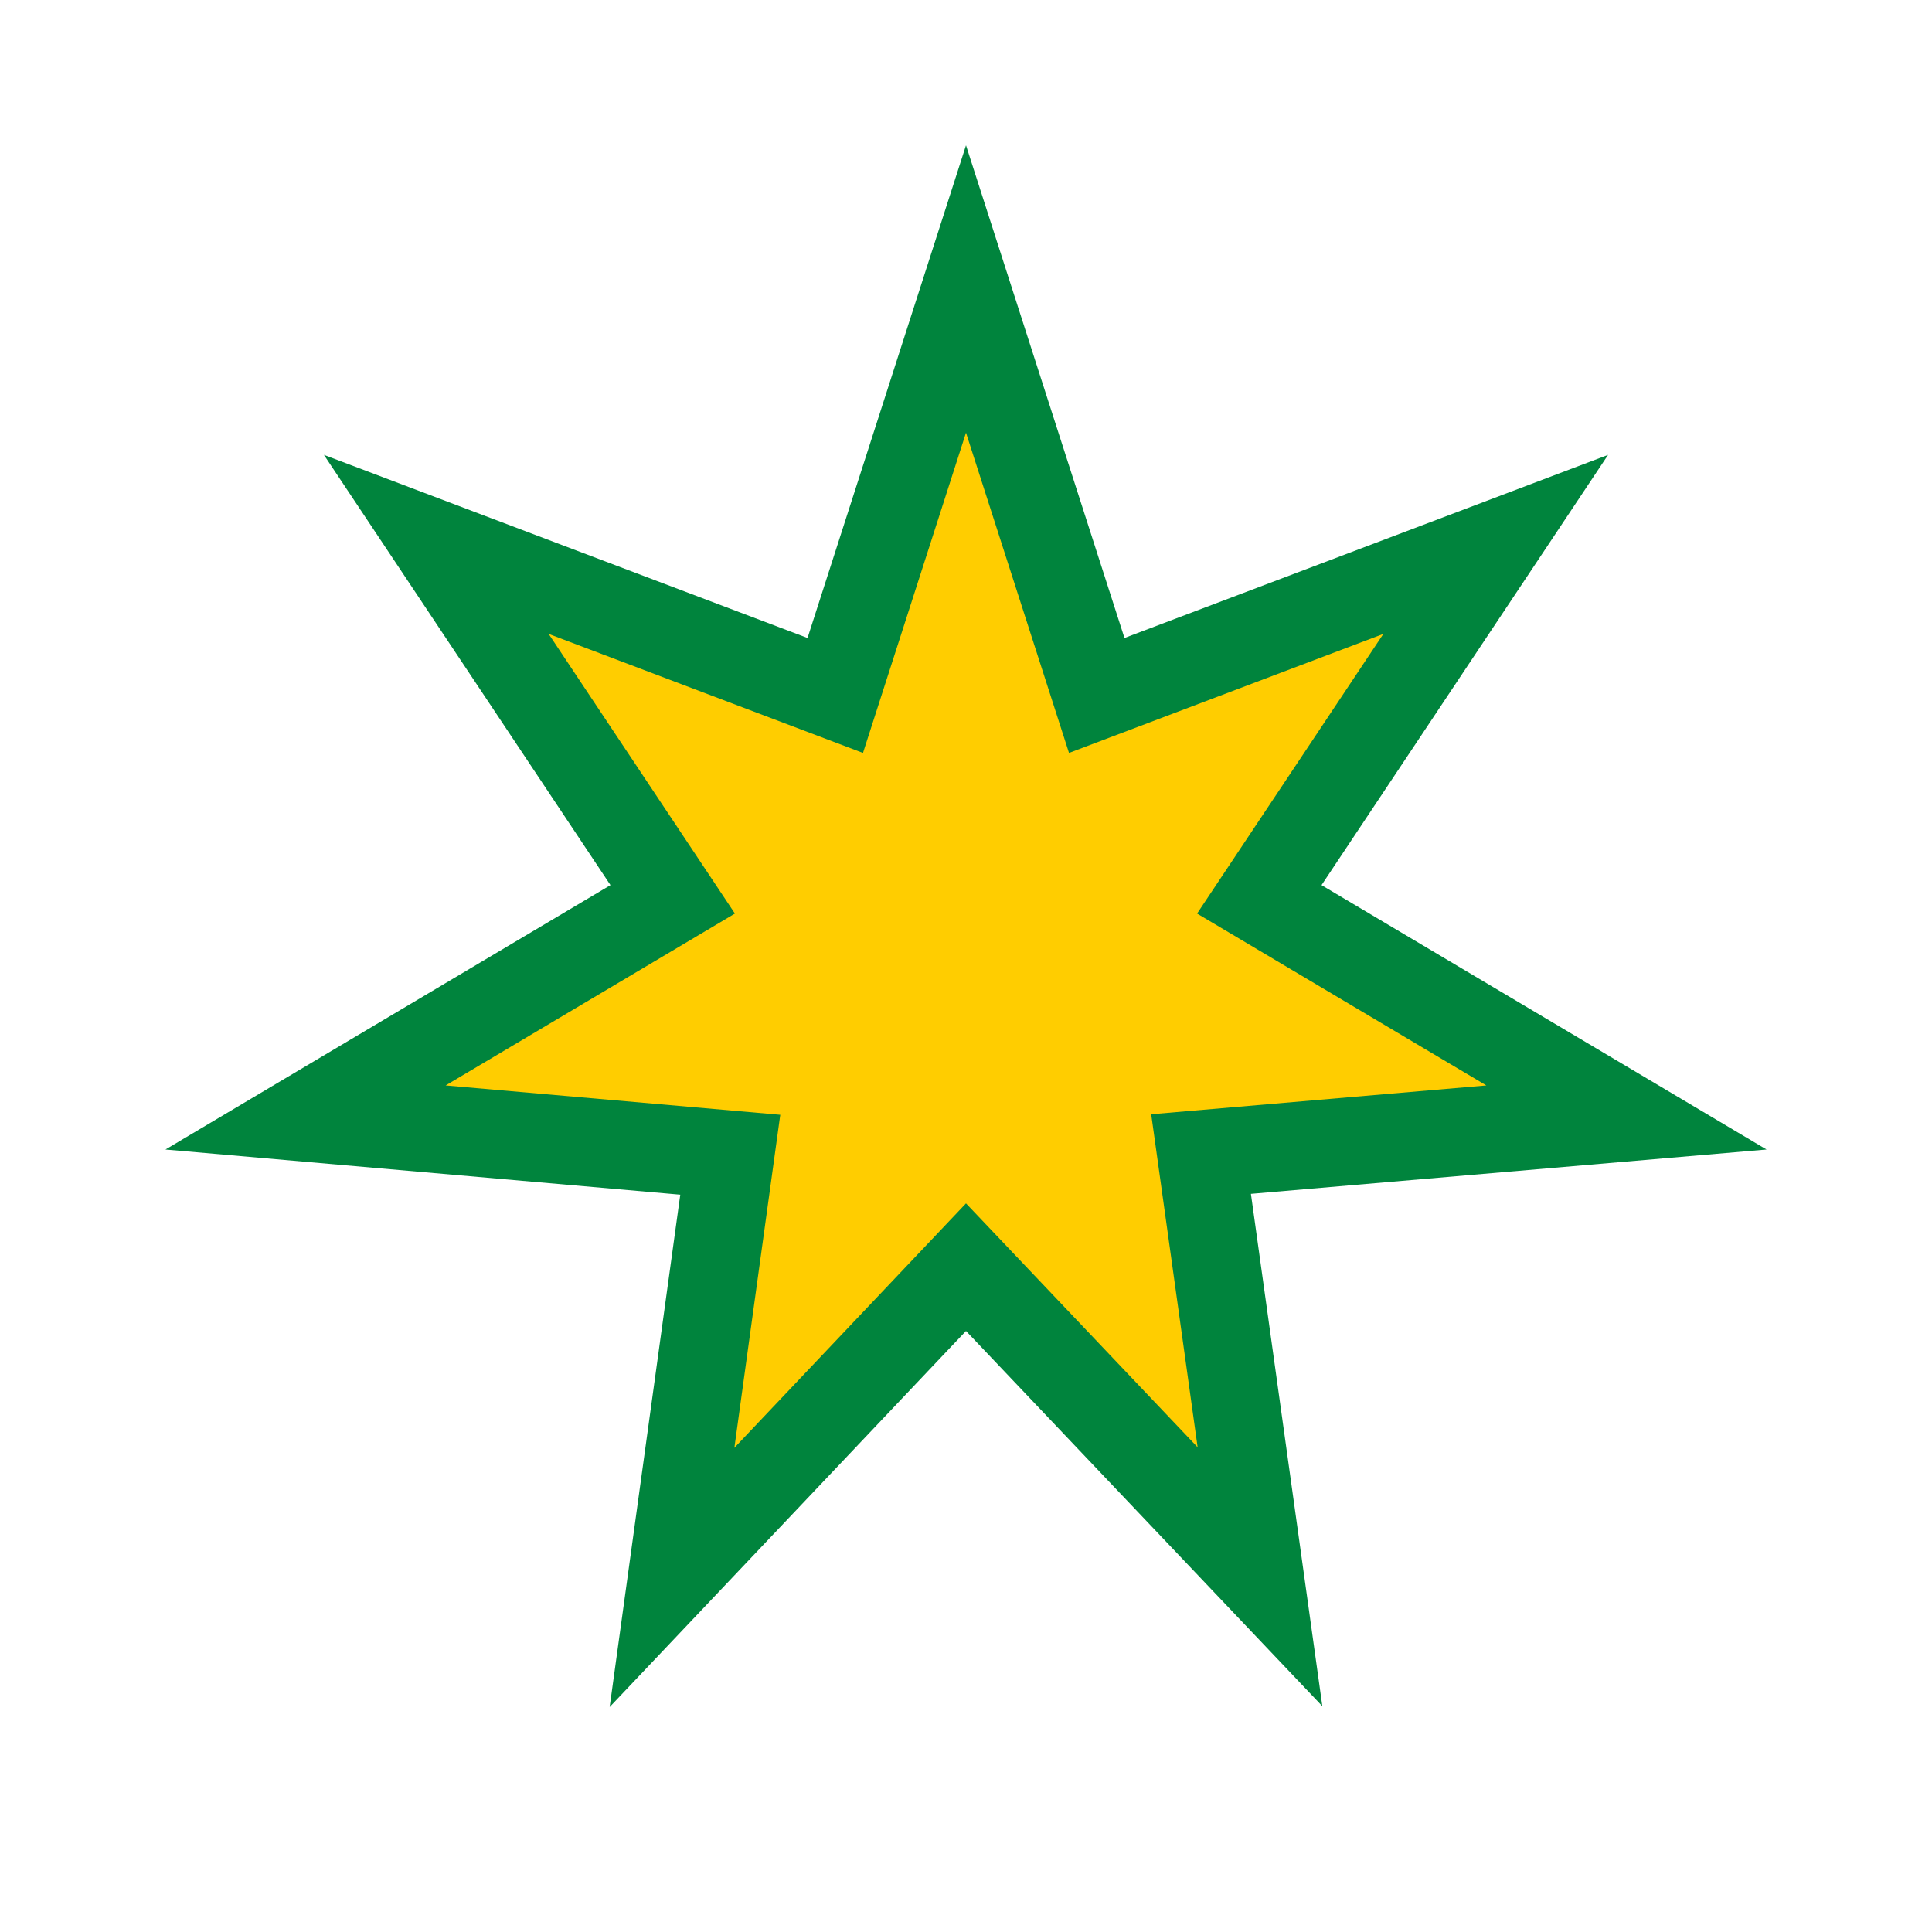
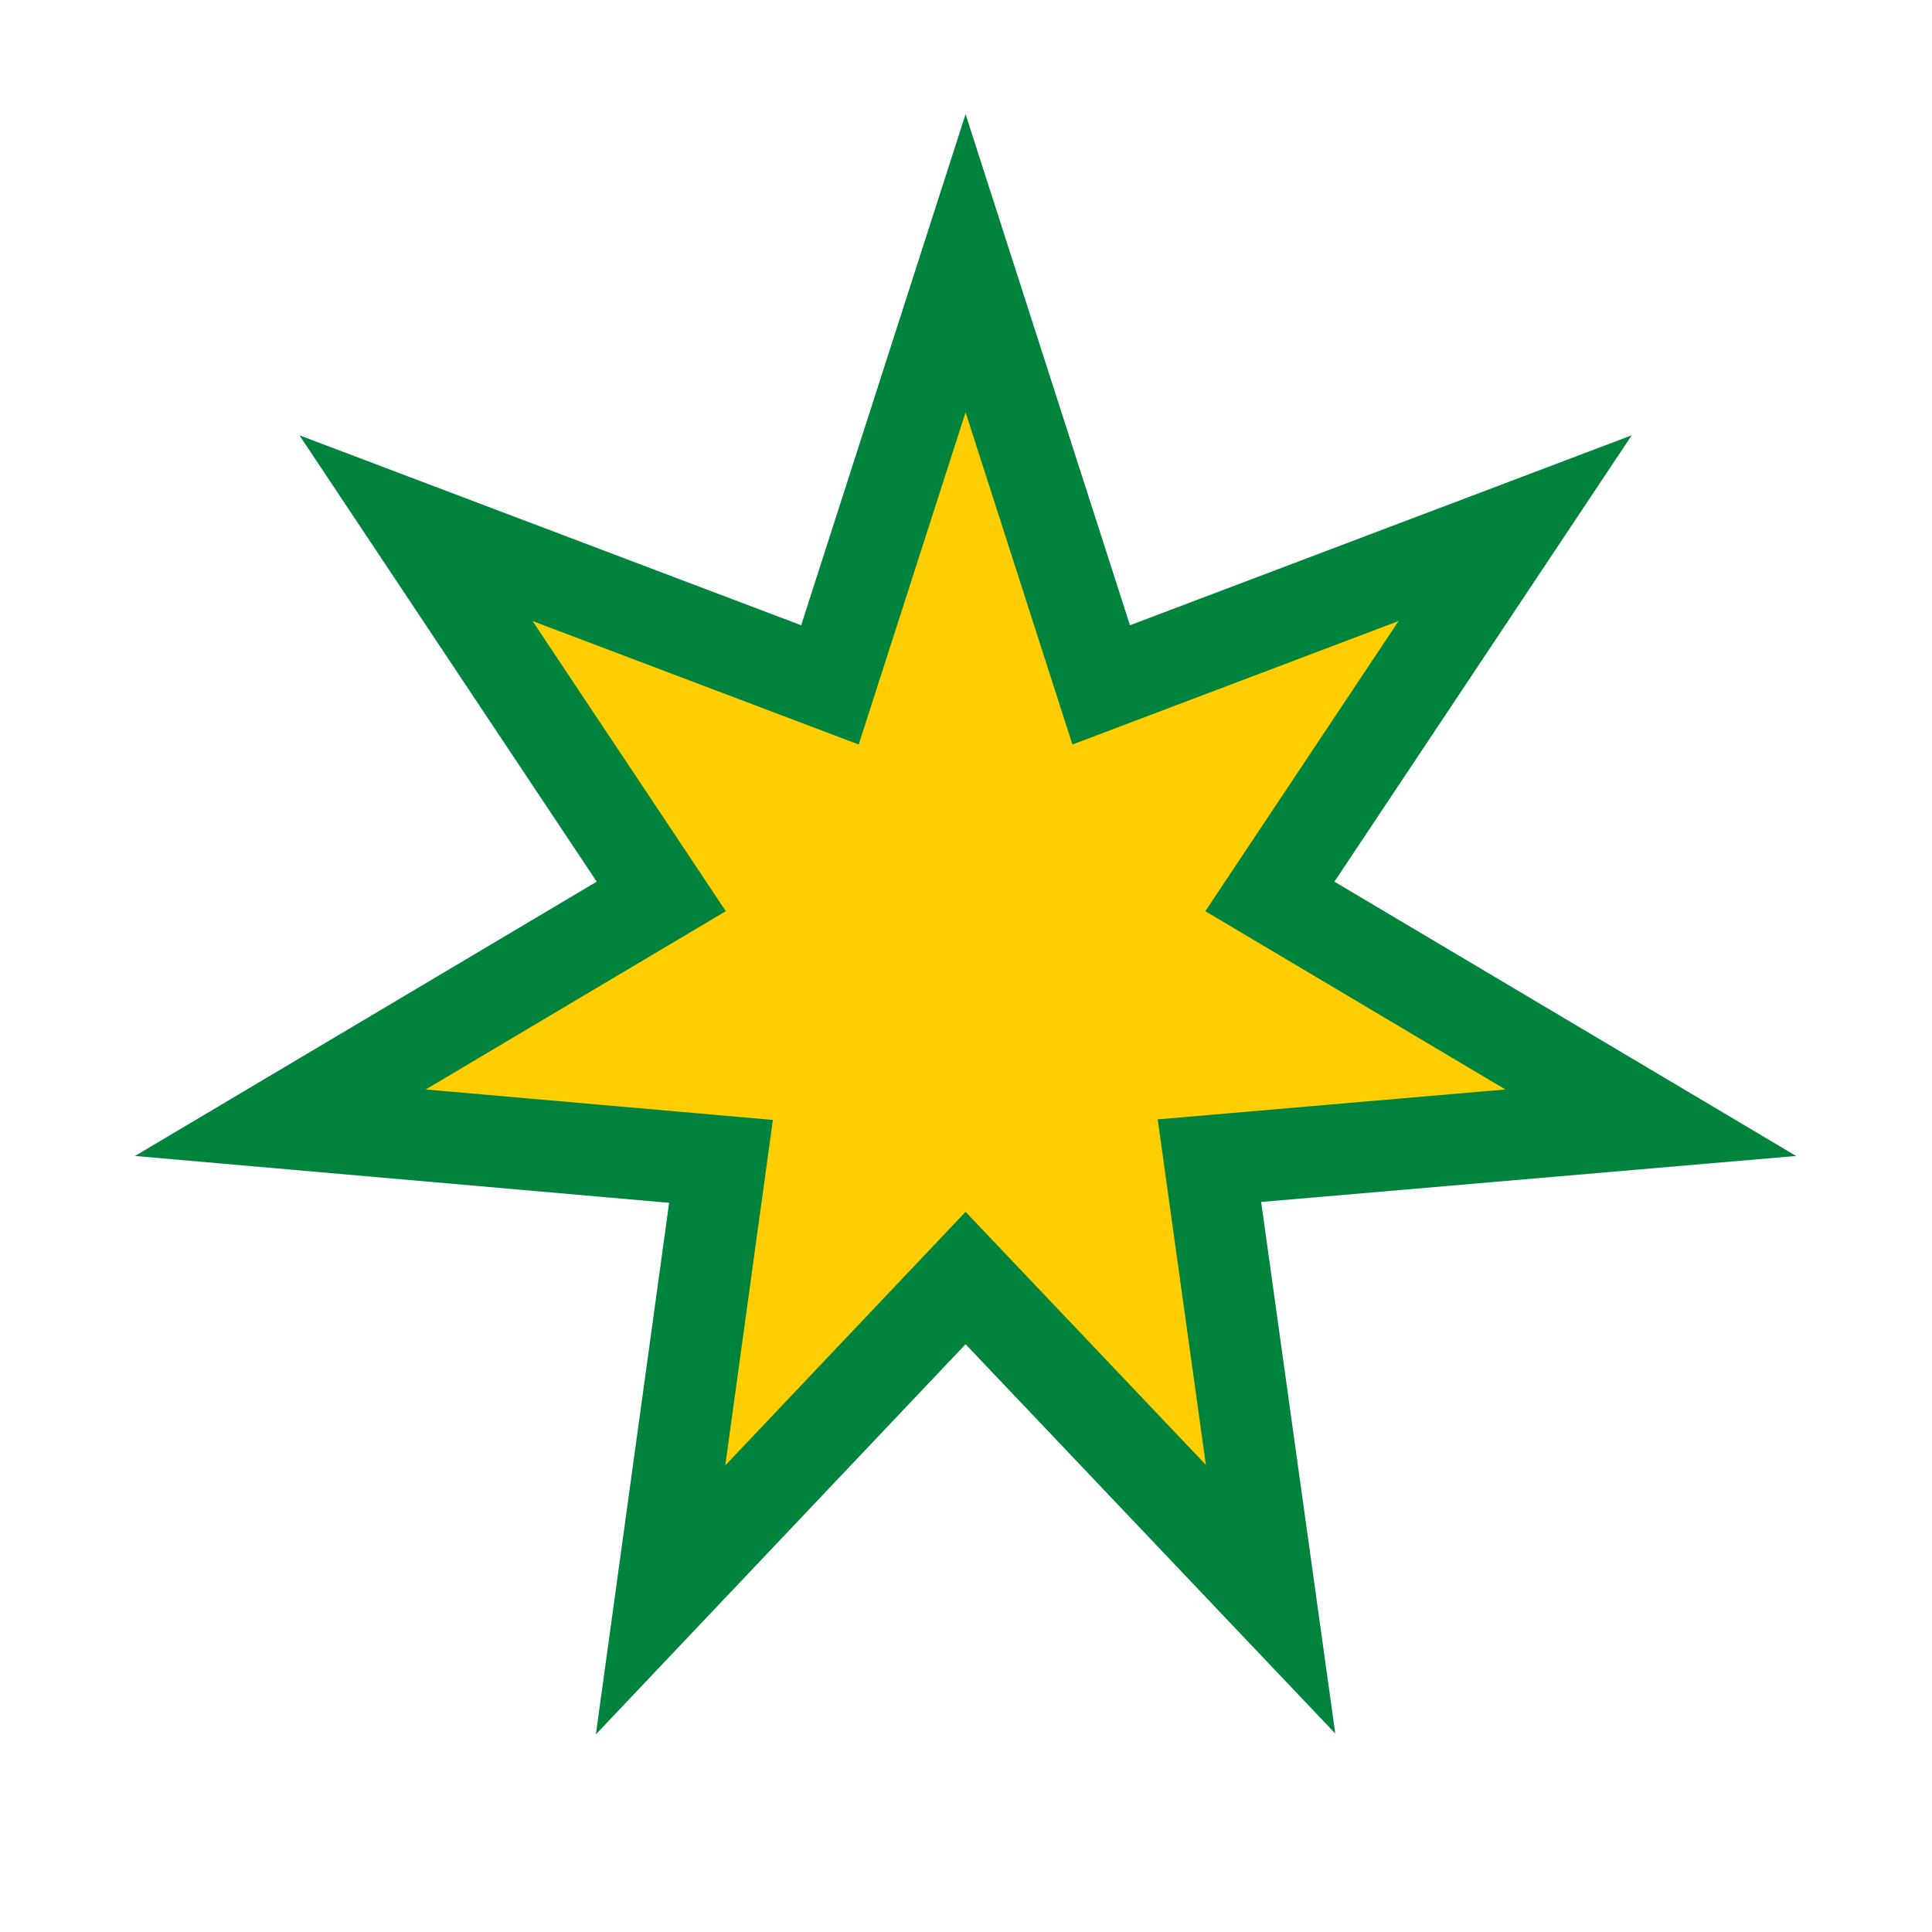
- <svg xmlns="http://www.w3.org/2000/svg" width="15" height="15" viewBox="-1.147 -1.177 2.294 2.353" id="AUD">
+ <svg xmlns="http://www.w3.org/2000/svg" width="15" height="15" viewBox="-1.105 -1.134 2.211 2.268" id="AUD">
  <defs>
    <path id="s" d="M0 -1l-.193 .6L-.782 -.623 -.433 -.099 -.975 .223l.627 .055 -.086 .624L0 .444 .434 .901 .347 .277 .975 .223 .433 -.099 .782 -.623 .193 -.4Z" />
  </defs>
  <use href="#s" fill="#00843D" />
  <use href="#s" fill="#FFCD00" transform="scale(.65)" />
</svg>
